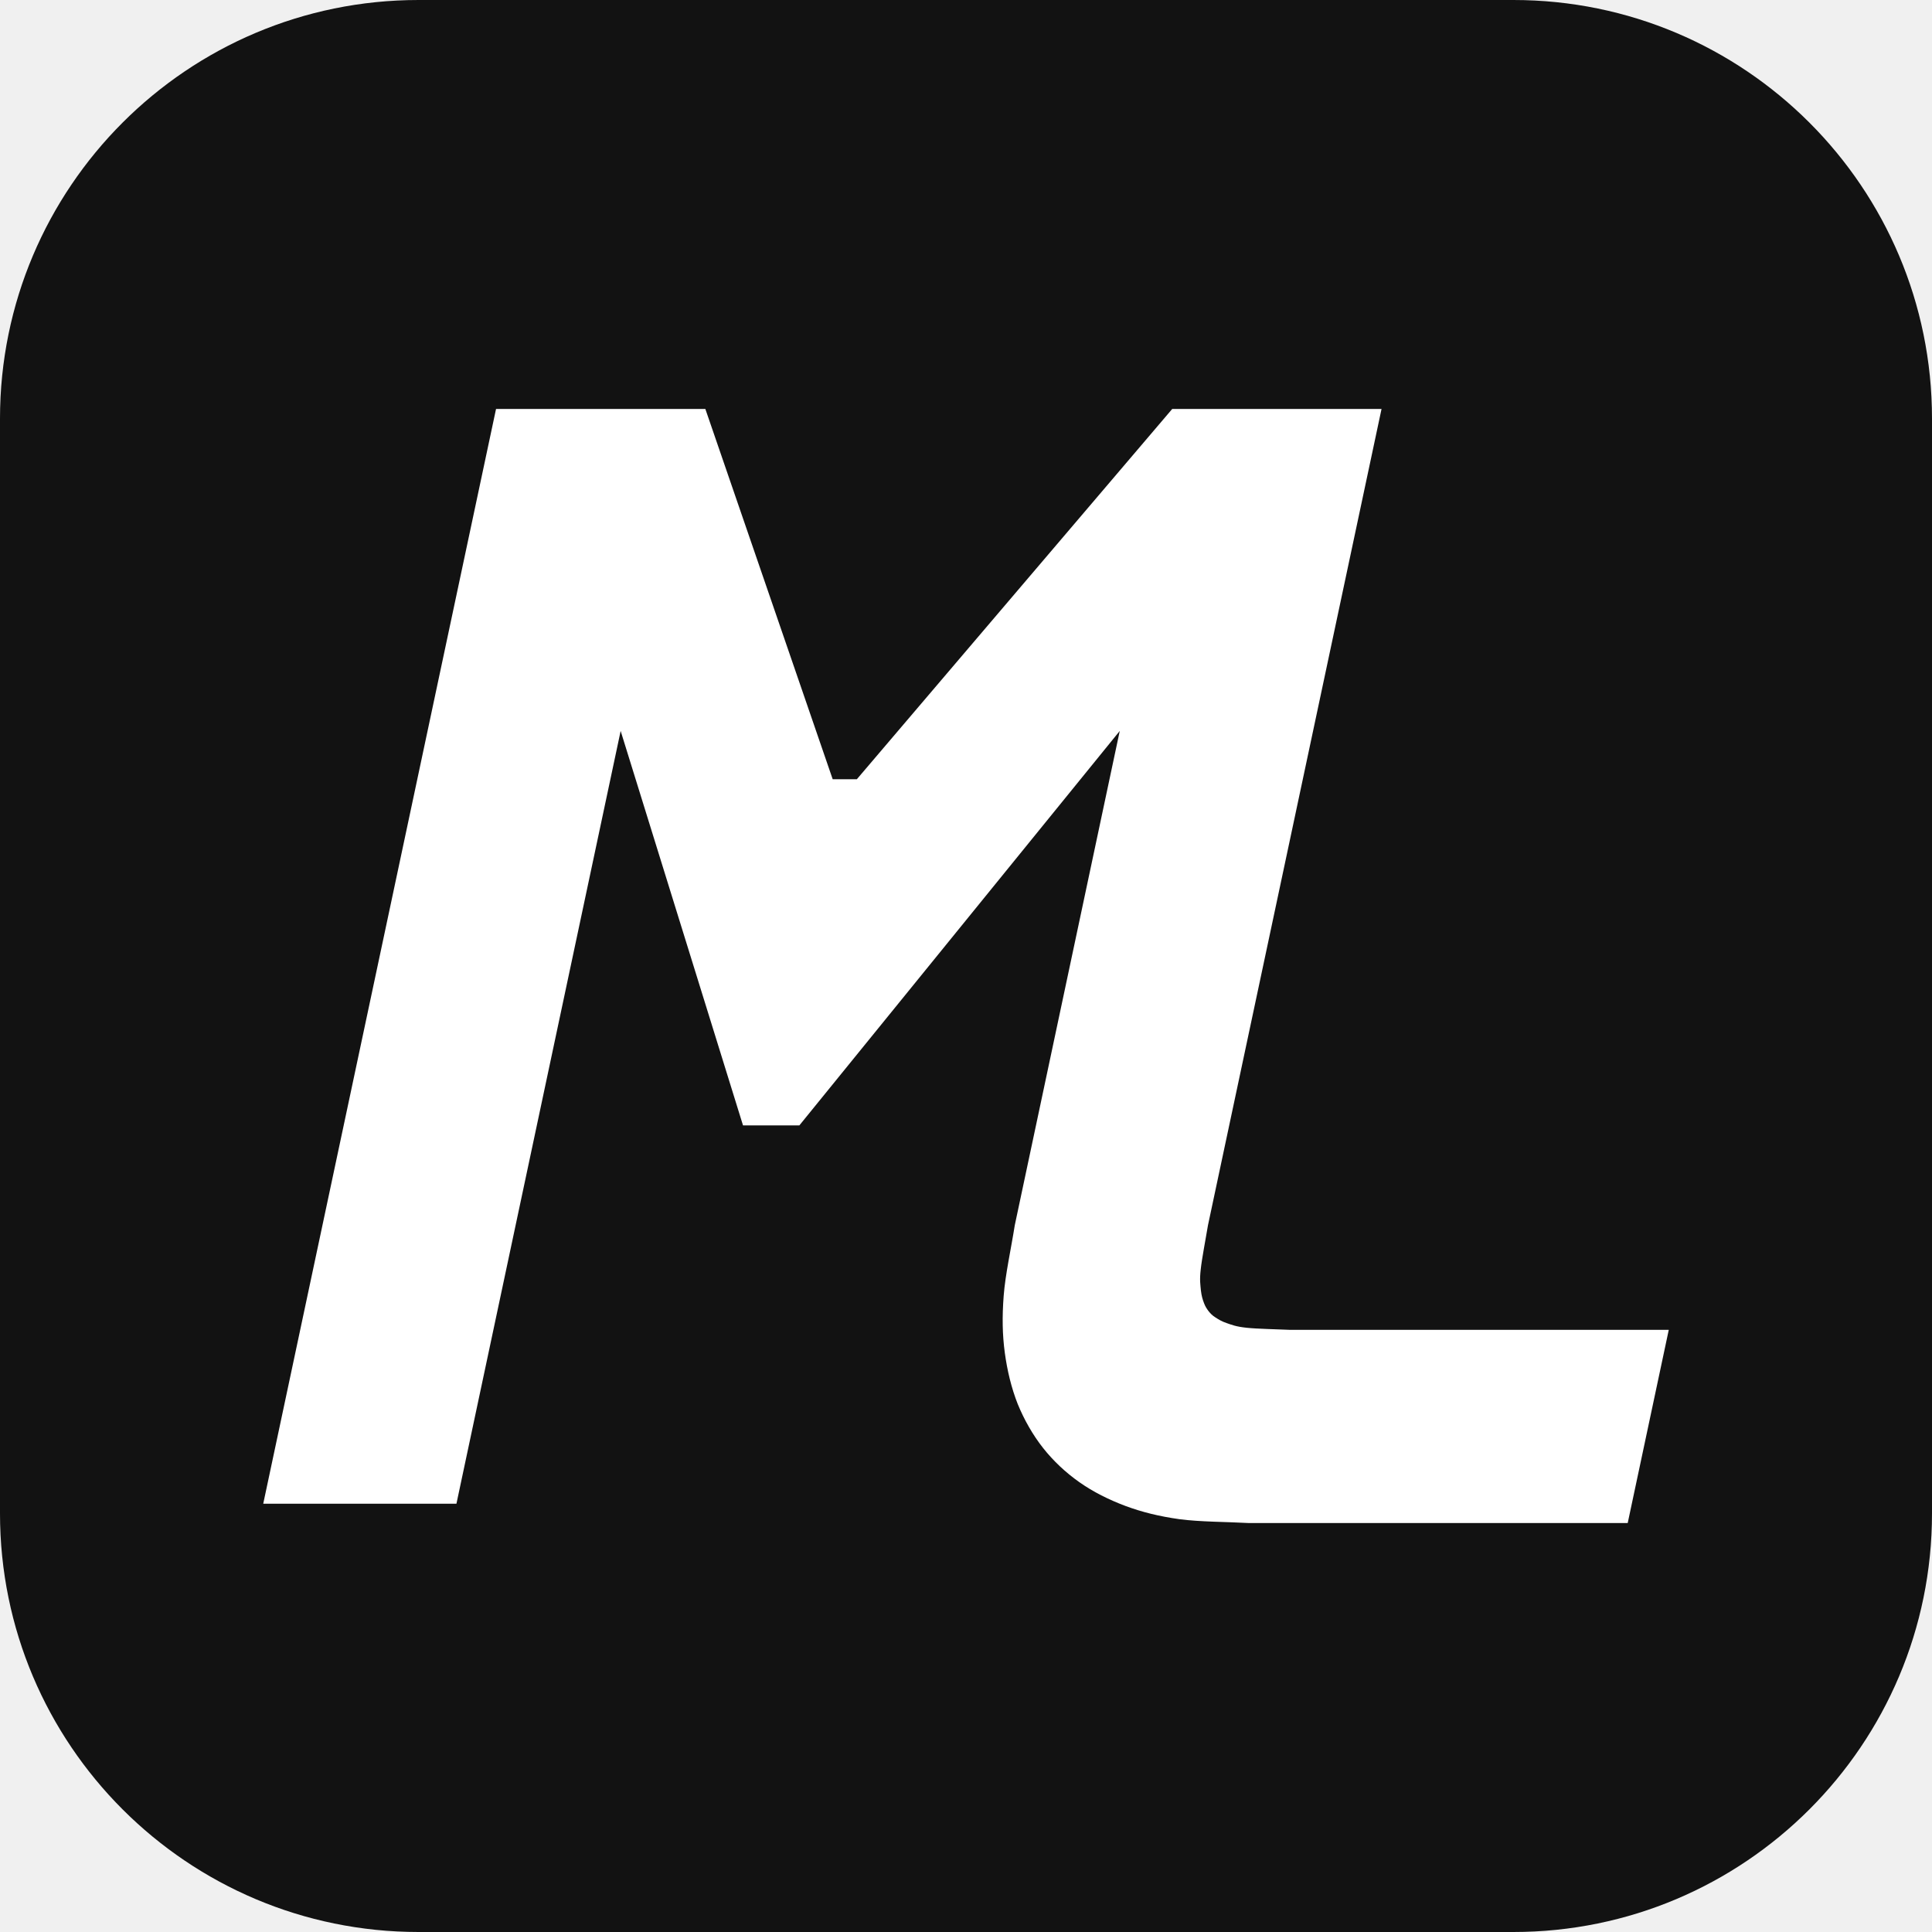
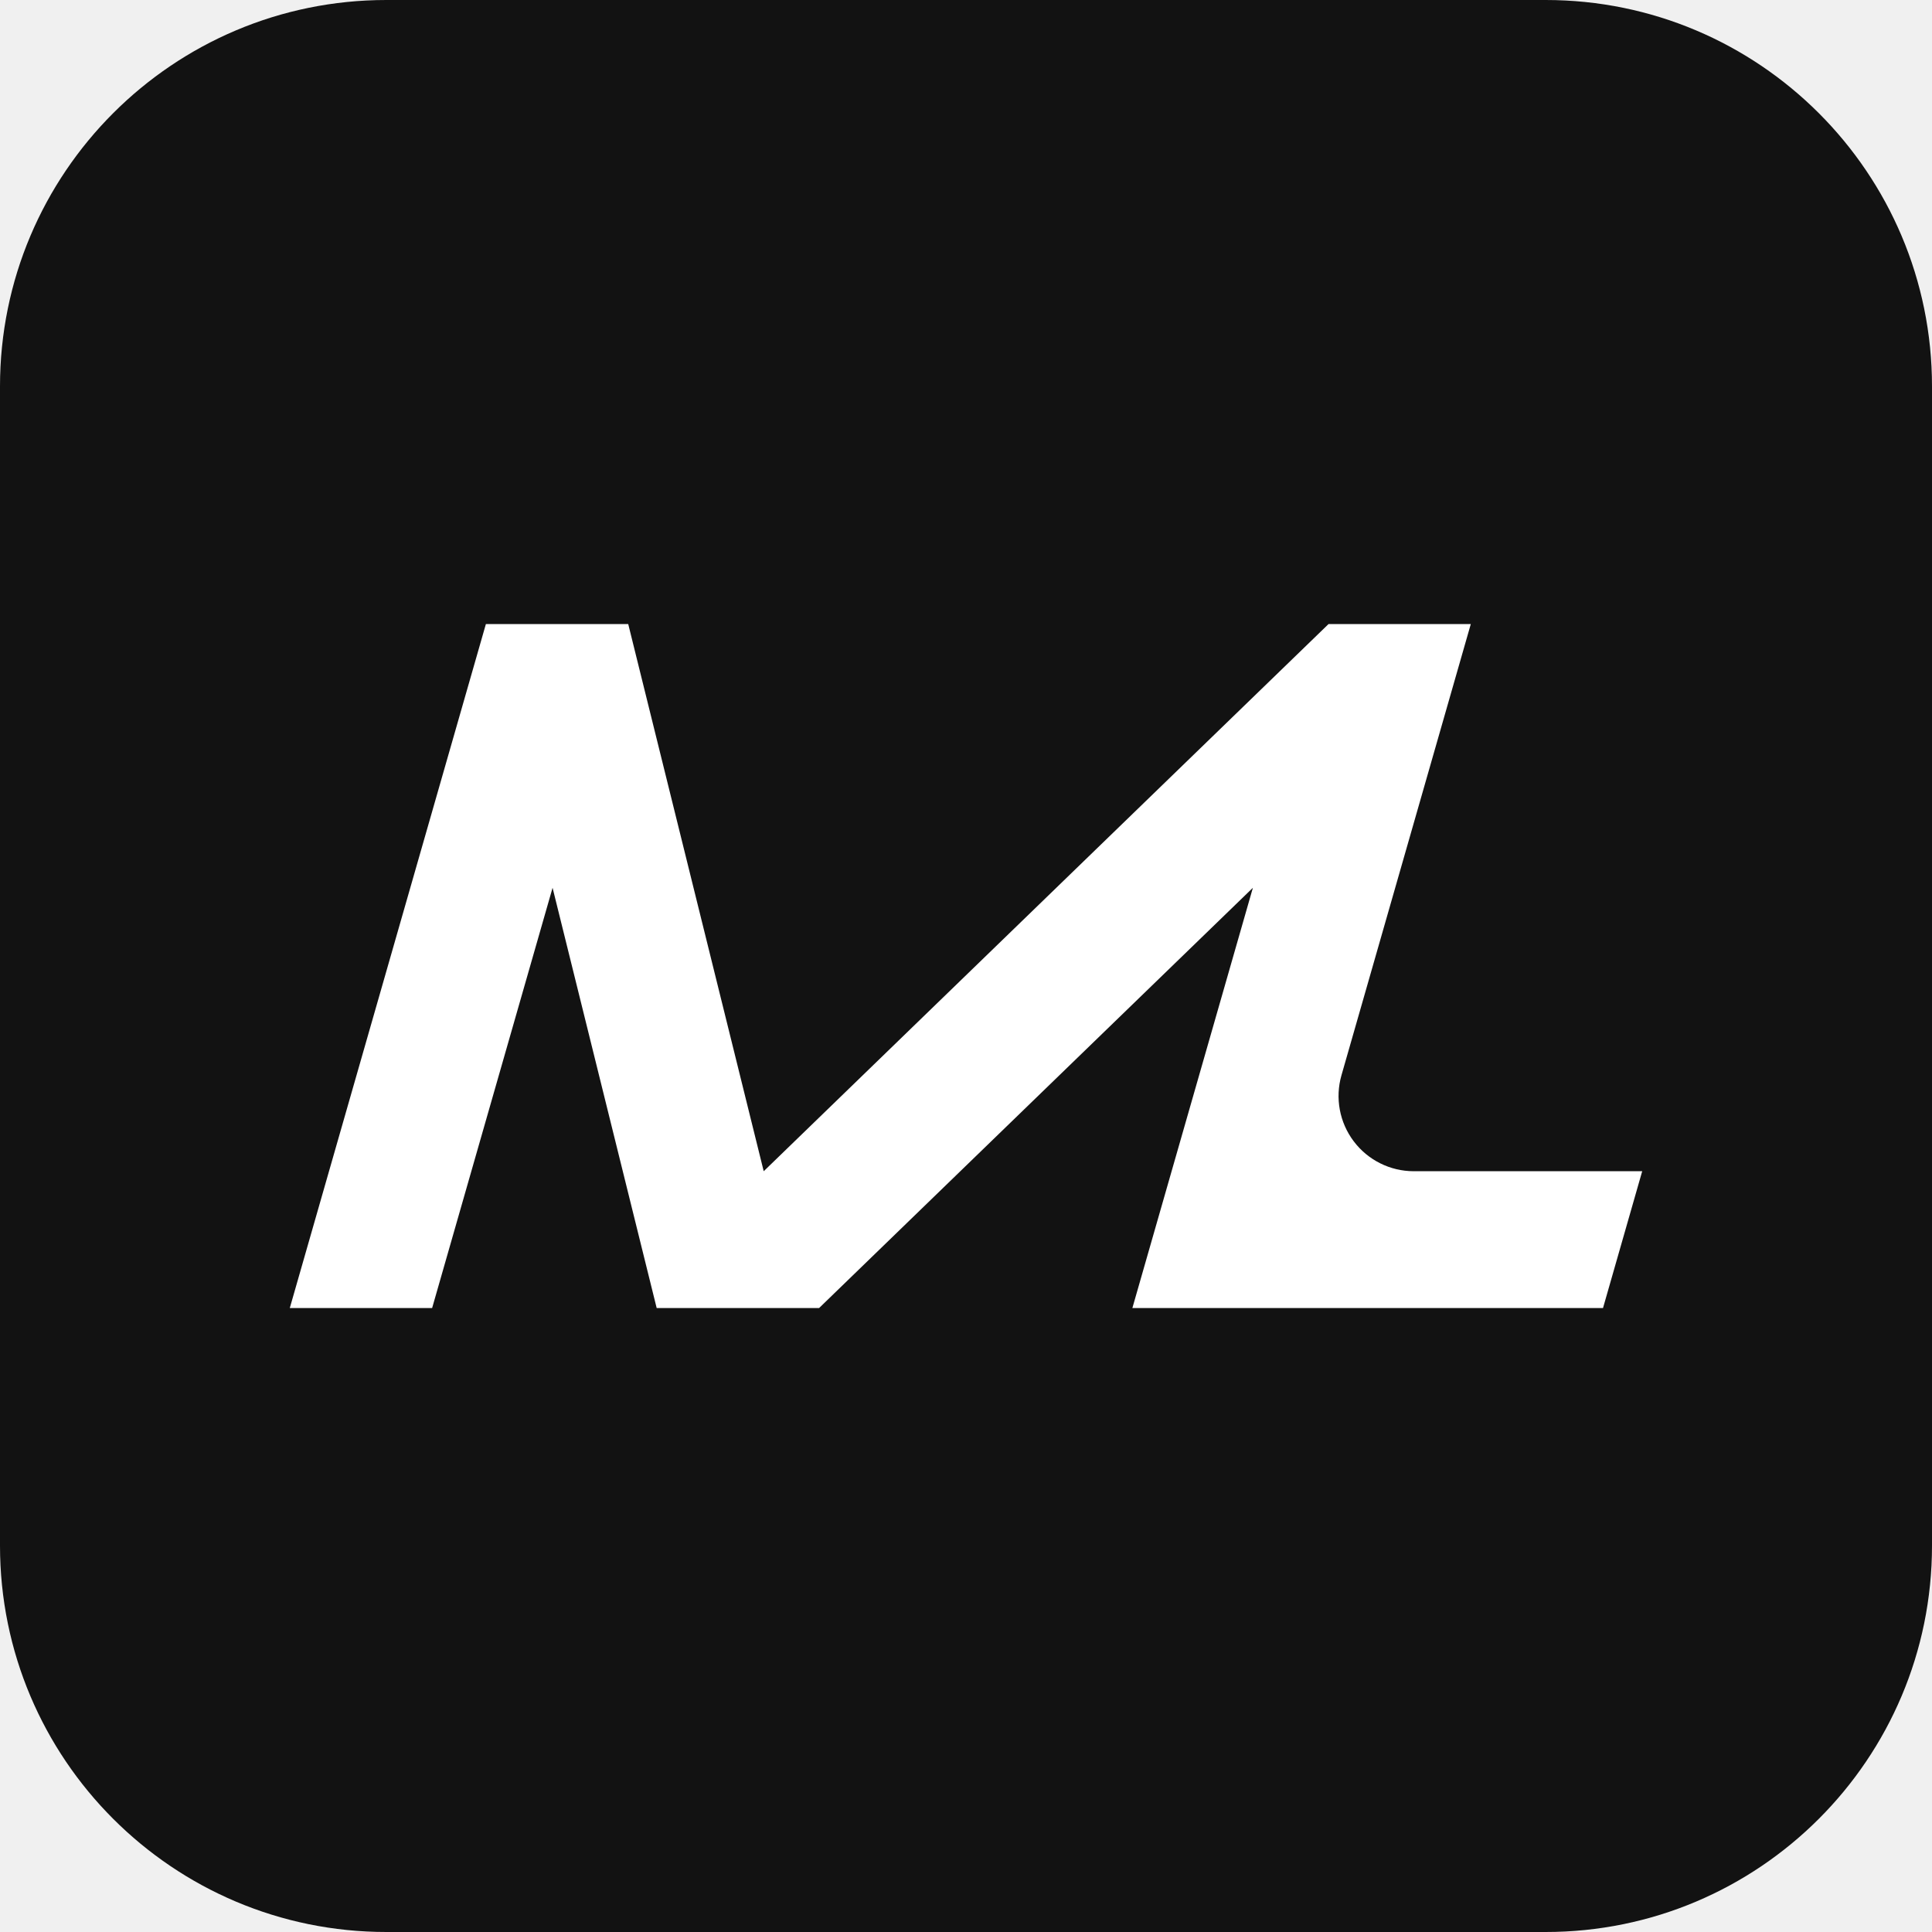
- <svg xmlns="http://www.w3.org/2000/svg" viewBox="0 0 120 120">
-   <rect width="120" height="120" rx="26" fill="#121212" />
-   <path d="M30.81,25.40 L16.35,93.40 L28.35,93.40 L38.55,45.40 L46.15,69.90 L49.65,69.90 L69.55,45.40 L63.03,76.10 C62.80,77.56 62.44,79.17 62.34,80.49 C62.24,81.81 62.26,82.90 62.41,84.02 C62.56,85.13 62.82,86.21 63.21,87.20 C63.61,88.18 64.15,89.13 64.79,89.94 C65.43,90.75 66.19,91.46 67.04,92.06 C67.89,92.66 68.87,93.15 69.91,93.54 C70.94,93.92 71.98,94.18 73.26,94.36 C74.54,94.53 76.15,94.52 77.59,94.60 L101.10,94.60 L103.65,82.60 L80.15,82.60 C79.25,82.56 78.09,82.54 77.43,82.47 C76.77,82.40 76.51,82.29 76.19,82.18 C75.86,82.07 75.67,81.94 75.48,81.82 C75.29,81.70 75.18,81.58 75.06,81.43 C74.95,81.28 74.86,81.15 74.78,80.93 C74.70,80.72 74.63,80.50 74.59,80.15 C74.56,79.80 74.50,79.52 74.58,78.84 C74.65,78.17 74.88,77.01 75.03,76.10 L85.81,25.40 L72.81,25.40 L53.22,48.40 L51.72,48.40 L43.81,25.40Z" fill="#fff" />
+ <svg xmlns="http://www.w3.org/2000/svg" viewBox="-42.37 -91.24 282.47 282.47">
+   <rect x="-42.37" y="-91.24" width="282.47" height="282.47" rx="56.49" fill="#121212" />
+   <path fill="#FFFFFF" d="M0.00 100.00 L20.81 100.00 L38.42 38.56 L53.64 100.00 L77.39 100.00 L140.81 38.56 L123.19 100.00 L192.00 100.00 L197.73 80.00 L164.33 80.00 A11.00 11.00 0 0 1 153.76 65.97 L172.67 0.00 L151.87 0.00 L69.29 80.00 L49.48 0.00 L28.67 0.00Z" />
</svg>
